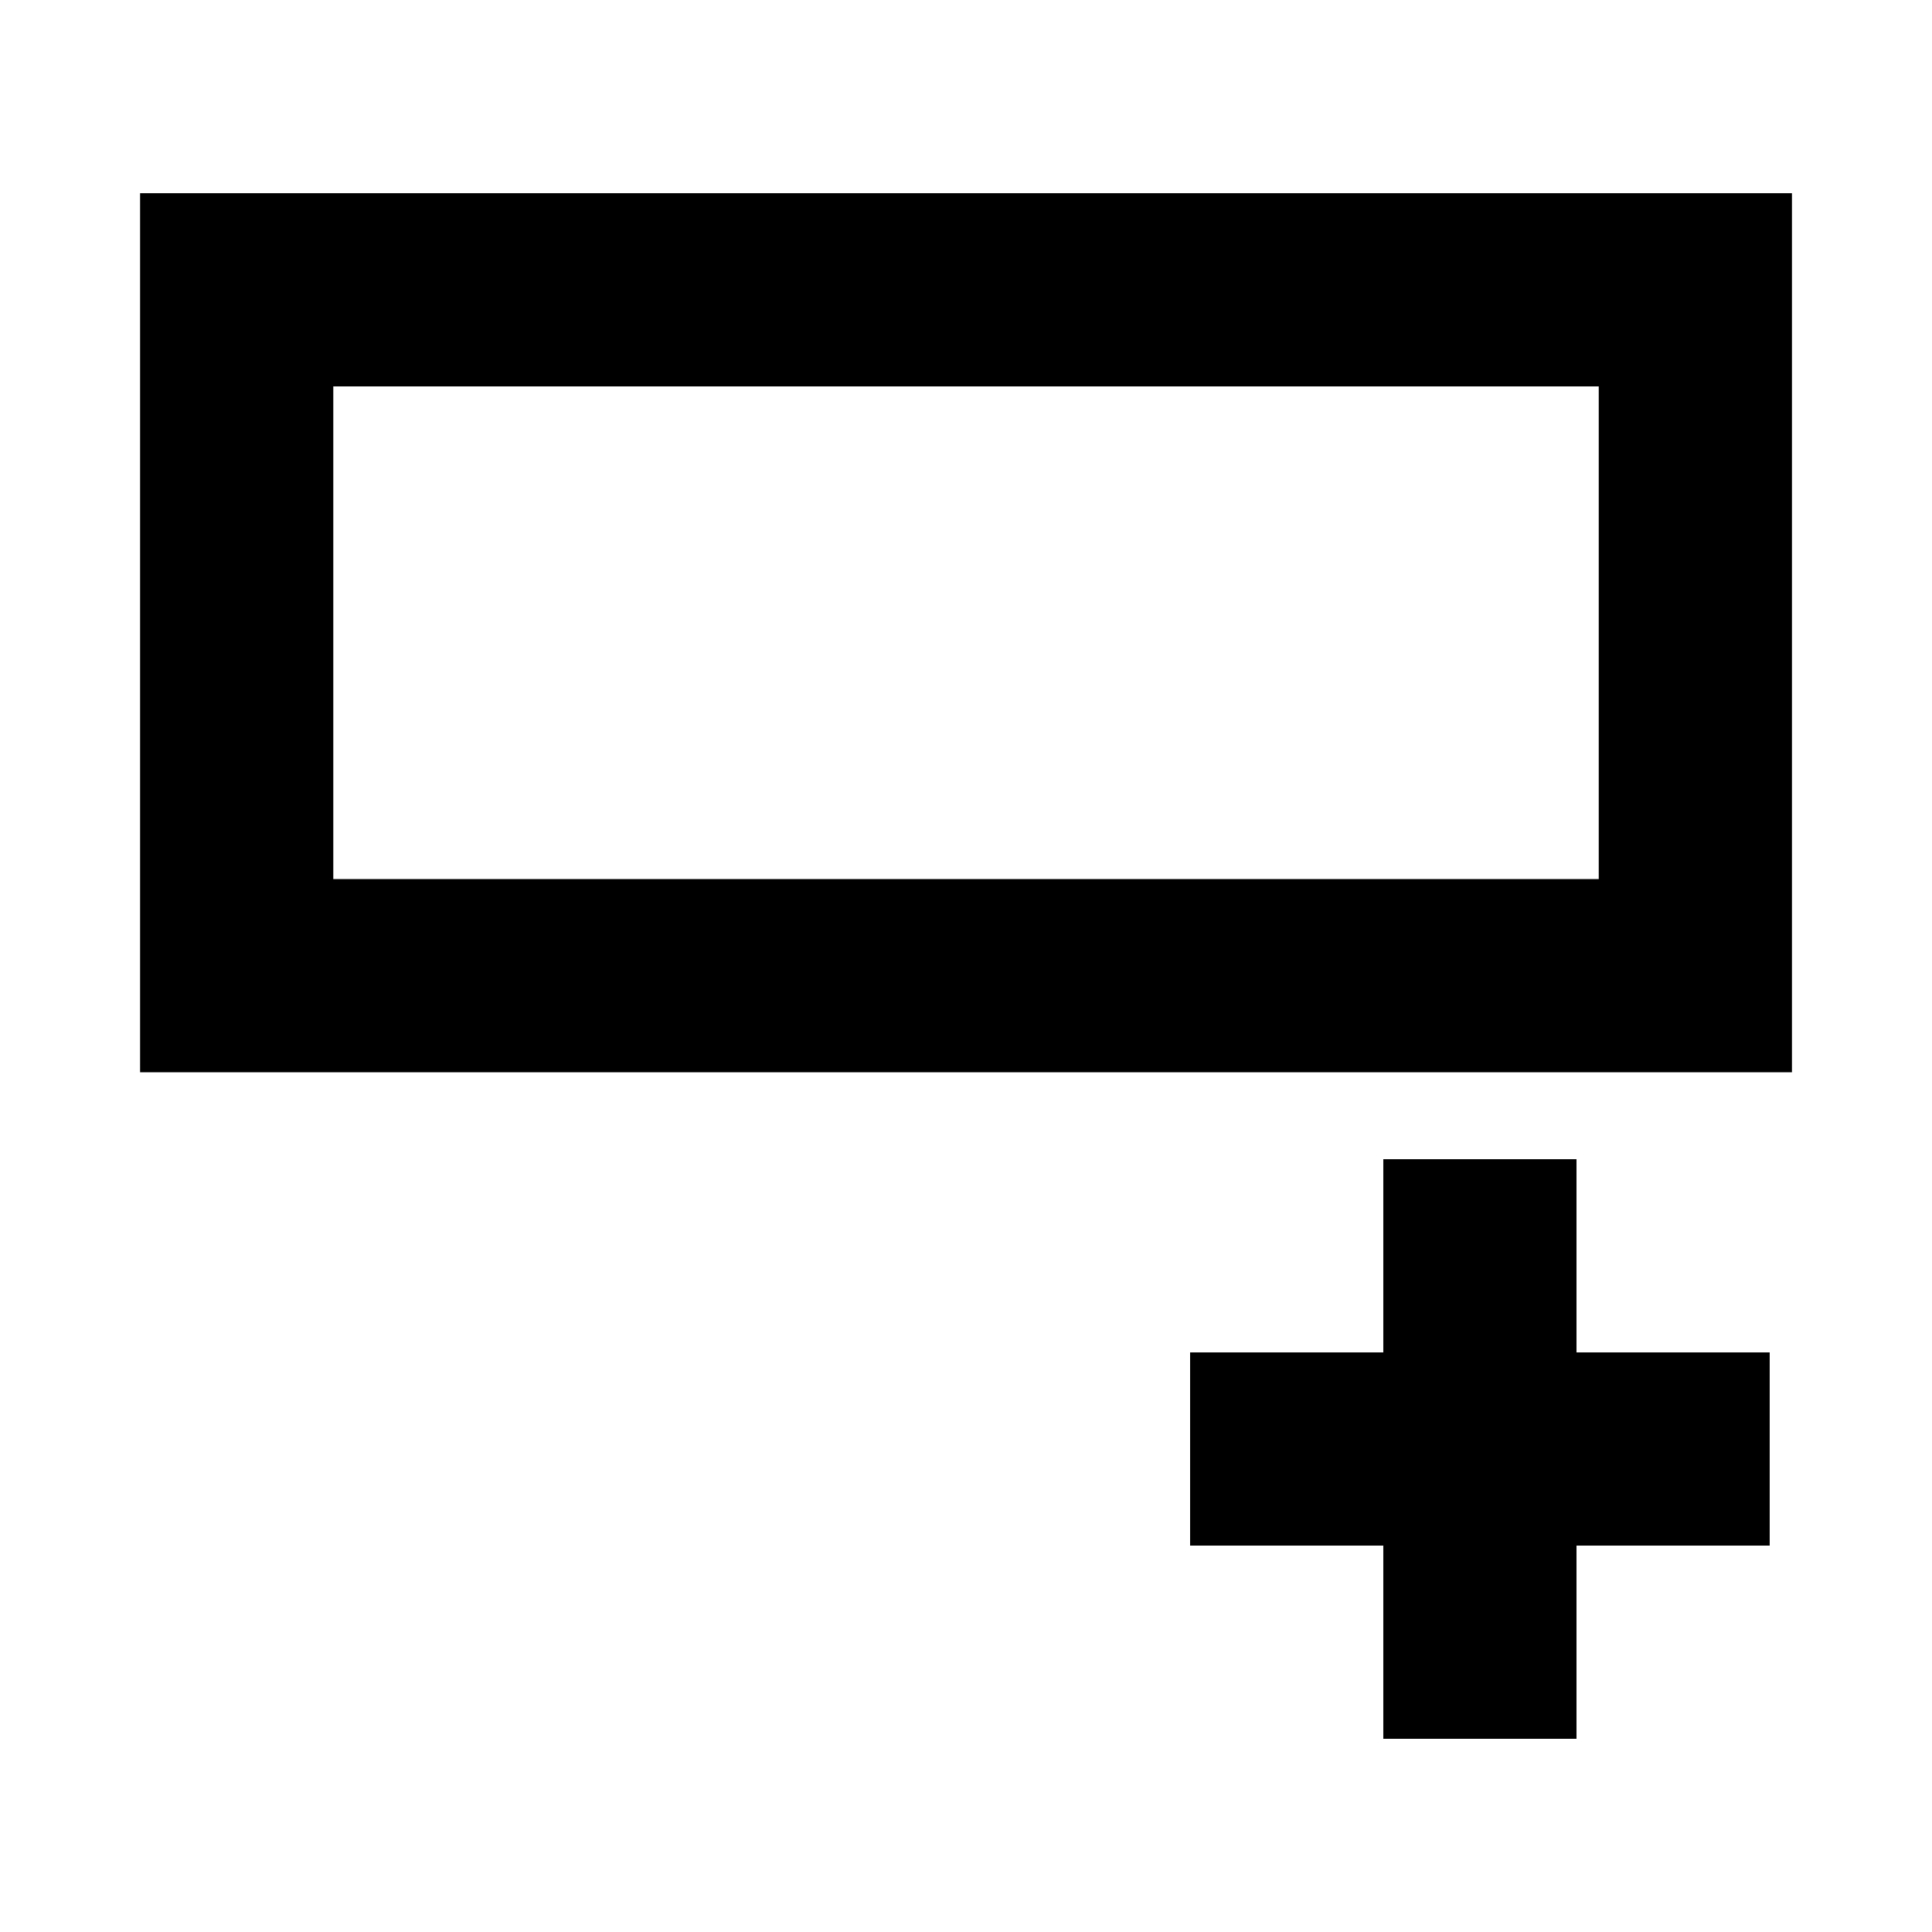
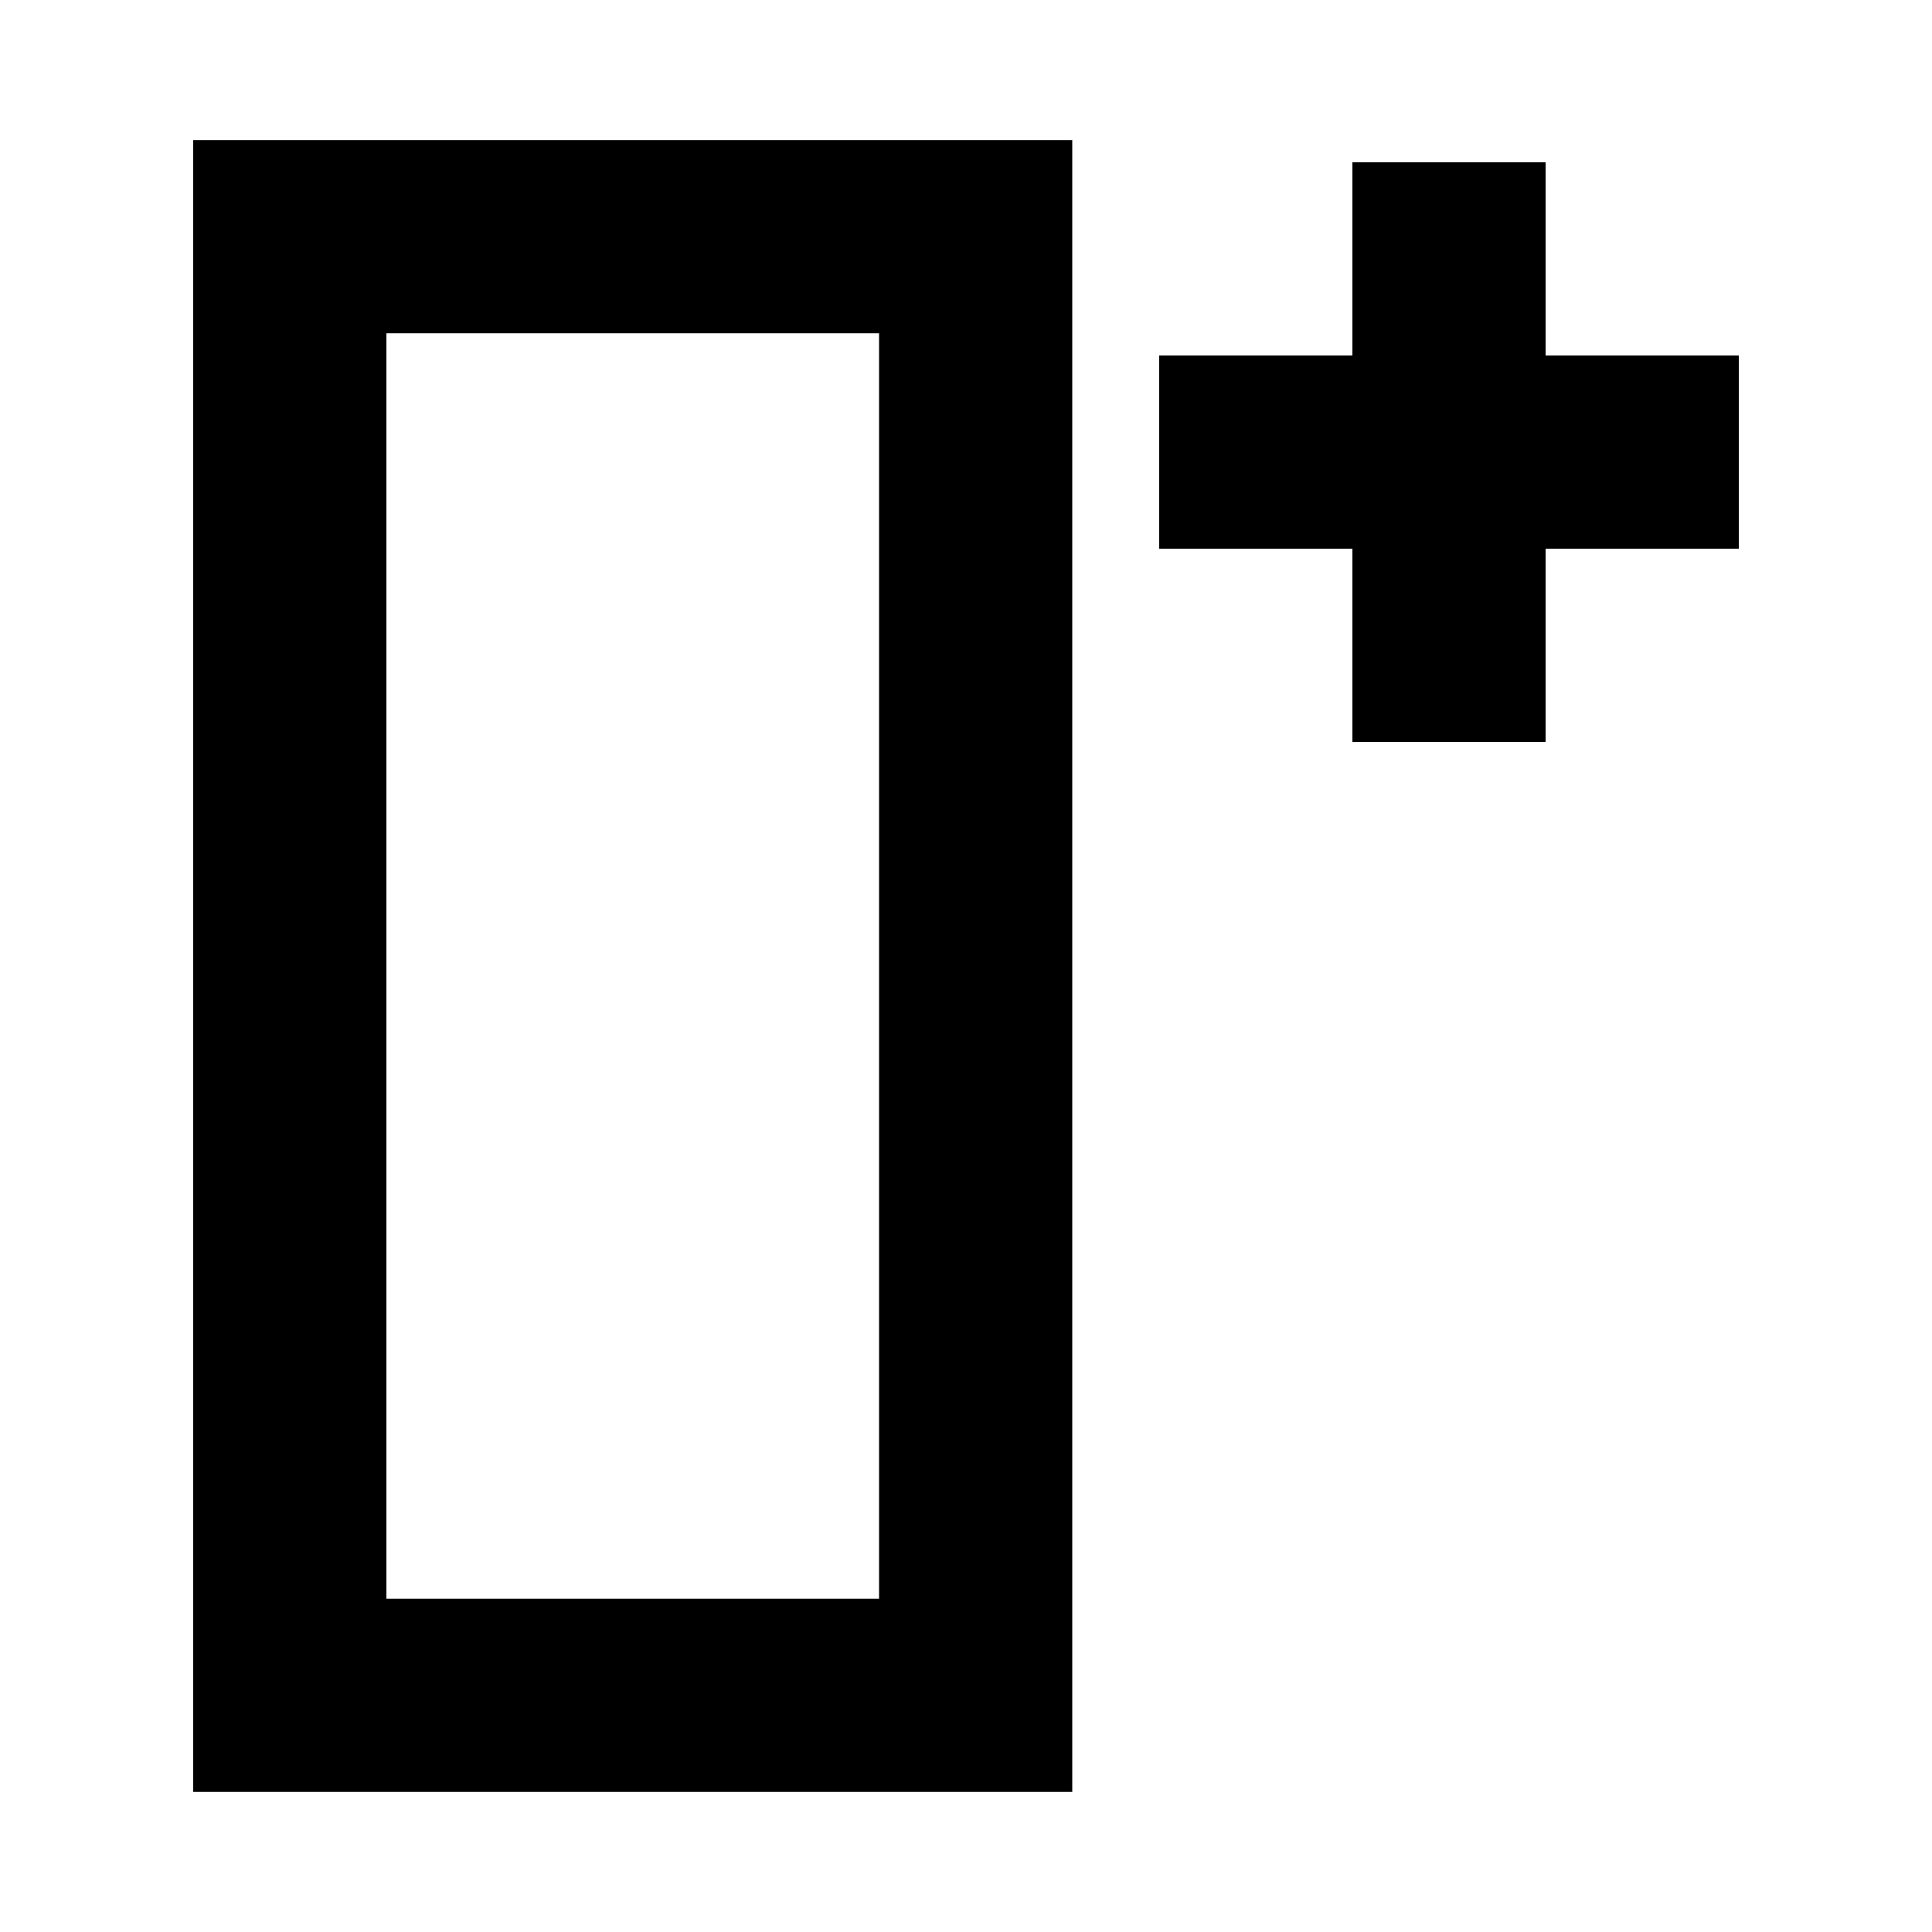
<svg xmlns="http://www.w3.org/2000/svg" width="10mm" height="10mm" version="1.1" viewBox="0 0 10 10">
-   <g transform="rotate(90 4.94005 4.94005)" stroke="currentColor">
+   <g transform="translate(0 .119902)" stroke="currentColor">
    <rect transform="scale(1,-1)" x="1.5" y="-8.655" width="3.55" height="7.55" fill="none" />
    <g transform="translate(.5 -.279823)">
      <path d="m5.5 2.5h3" />
      <path d="m7 1v3" />
    </g>
  </g>
</svg>
